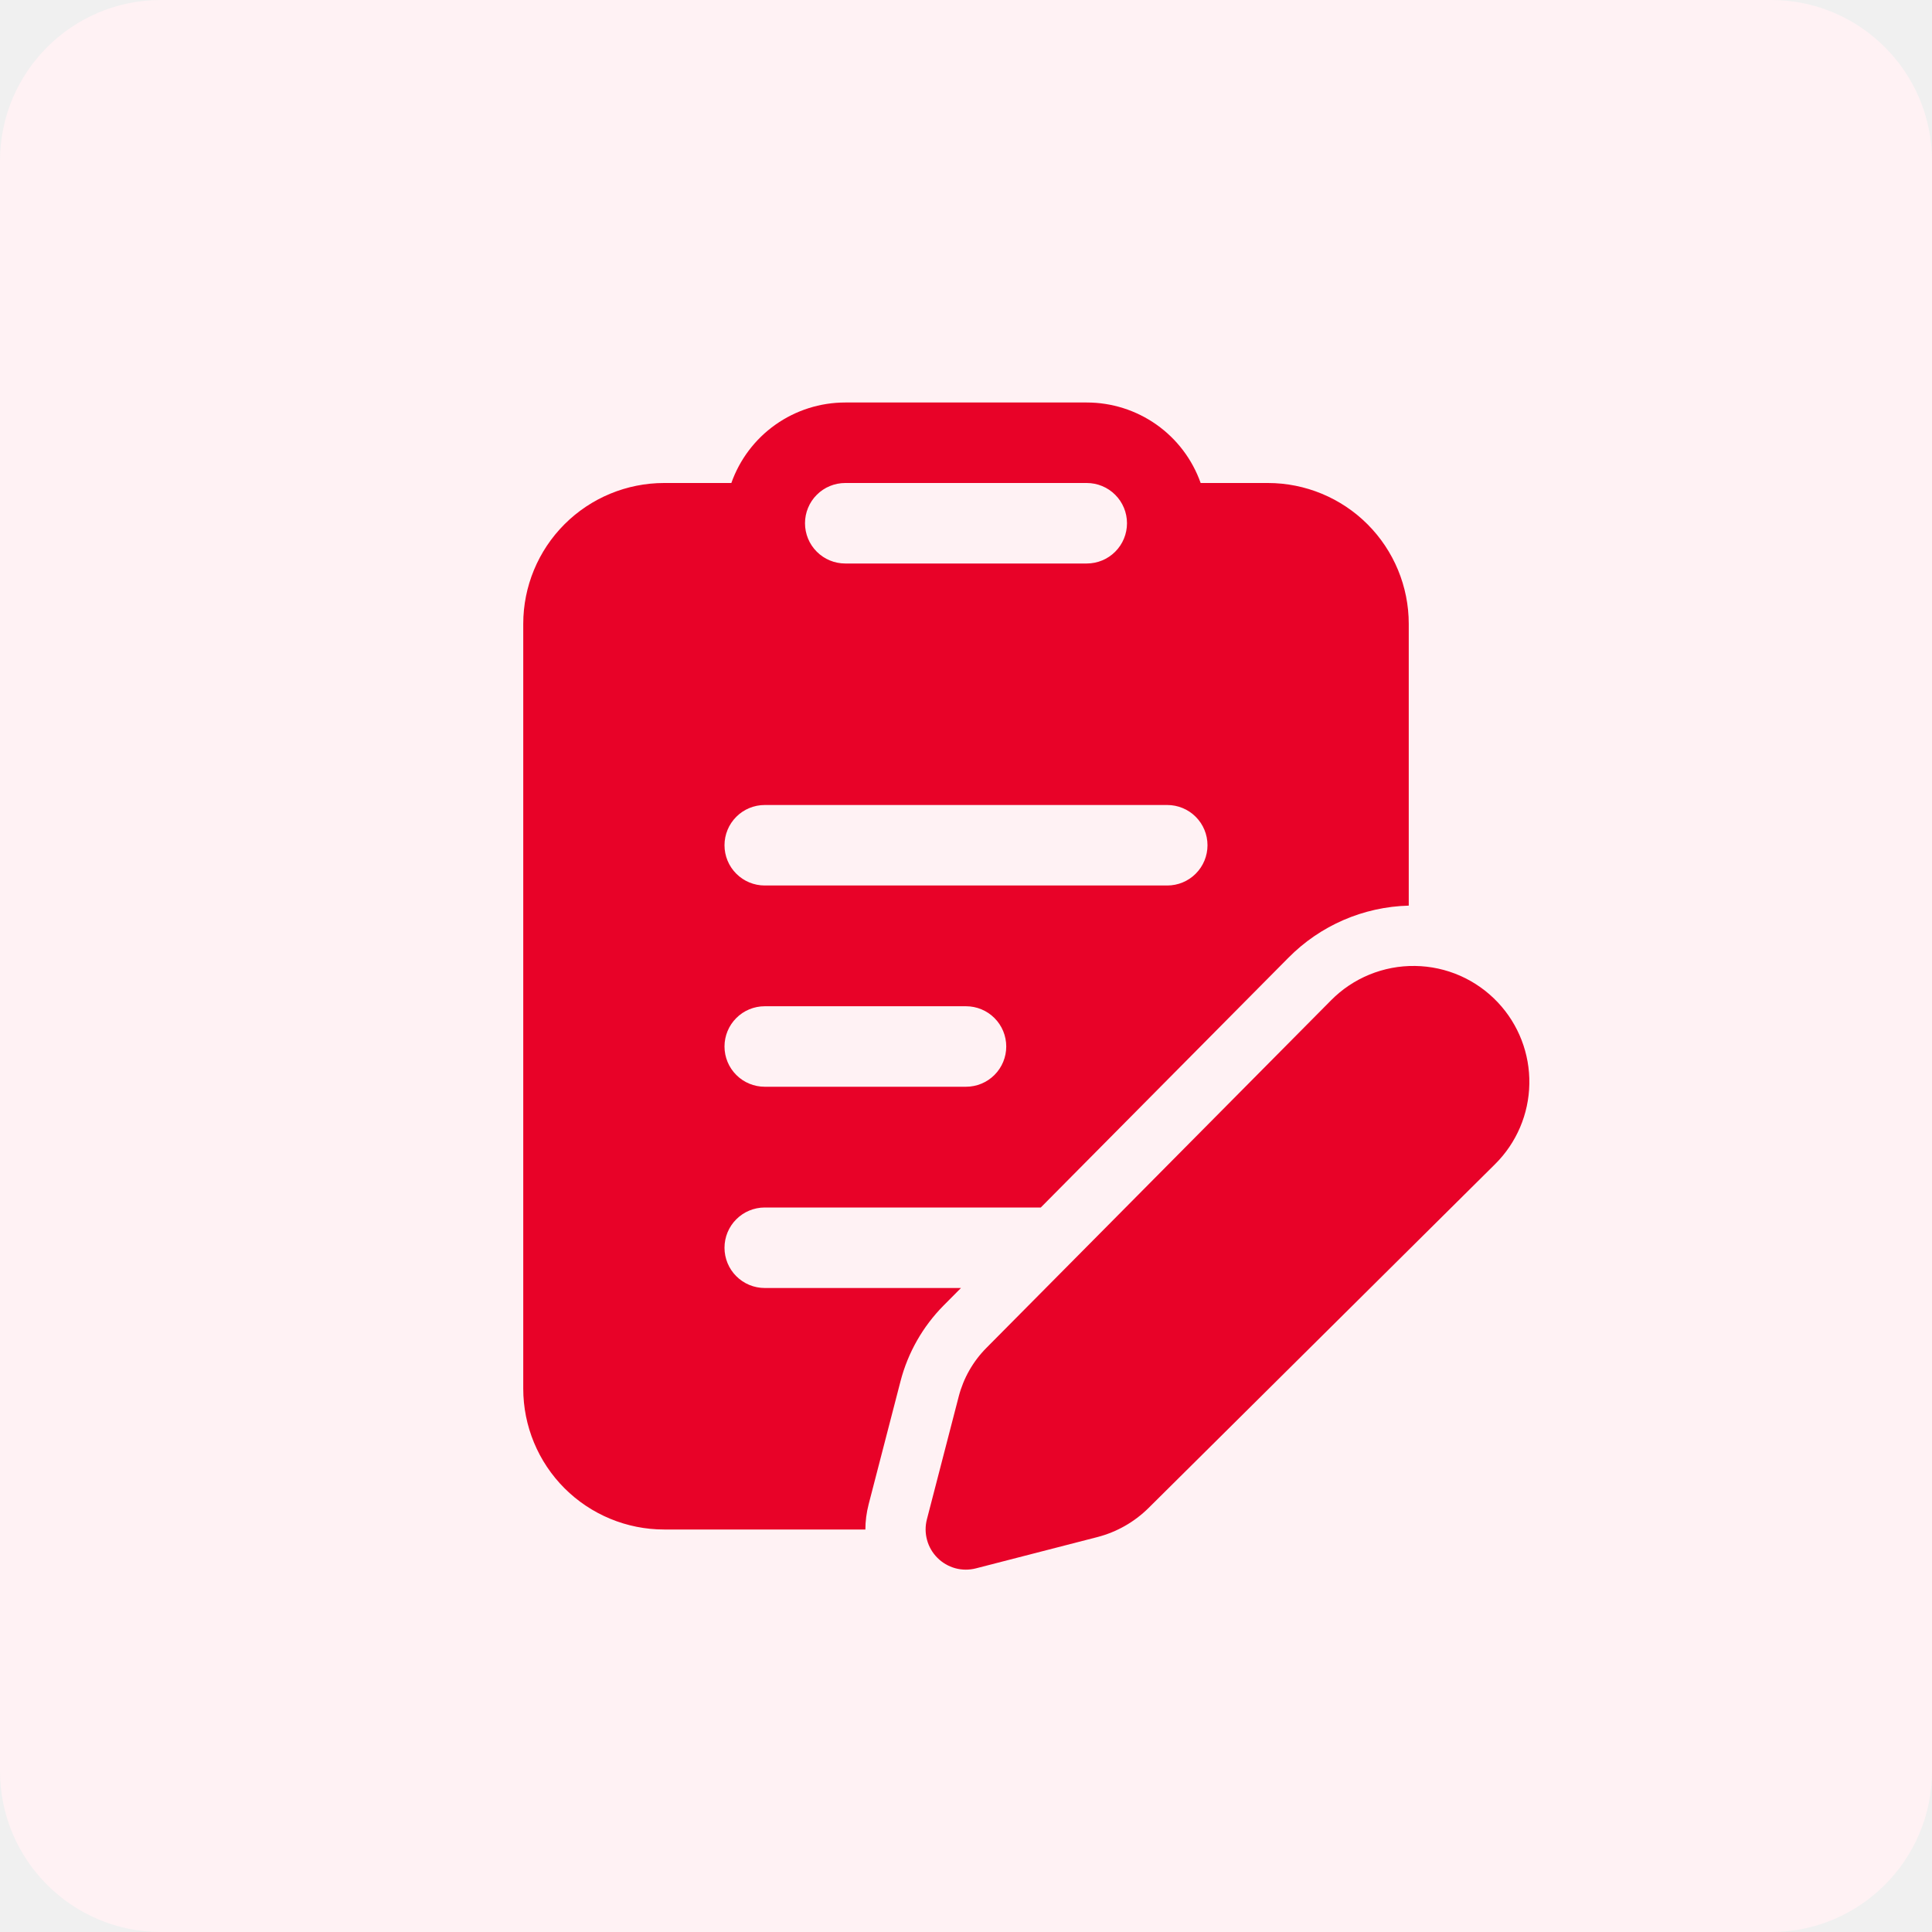
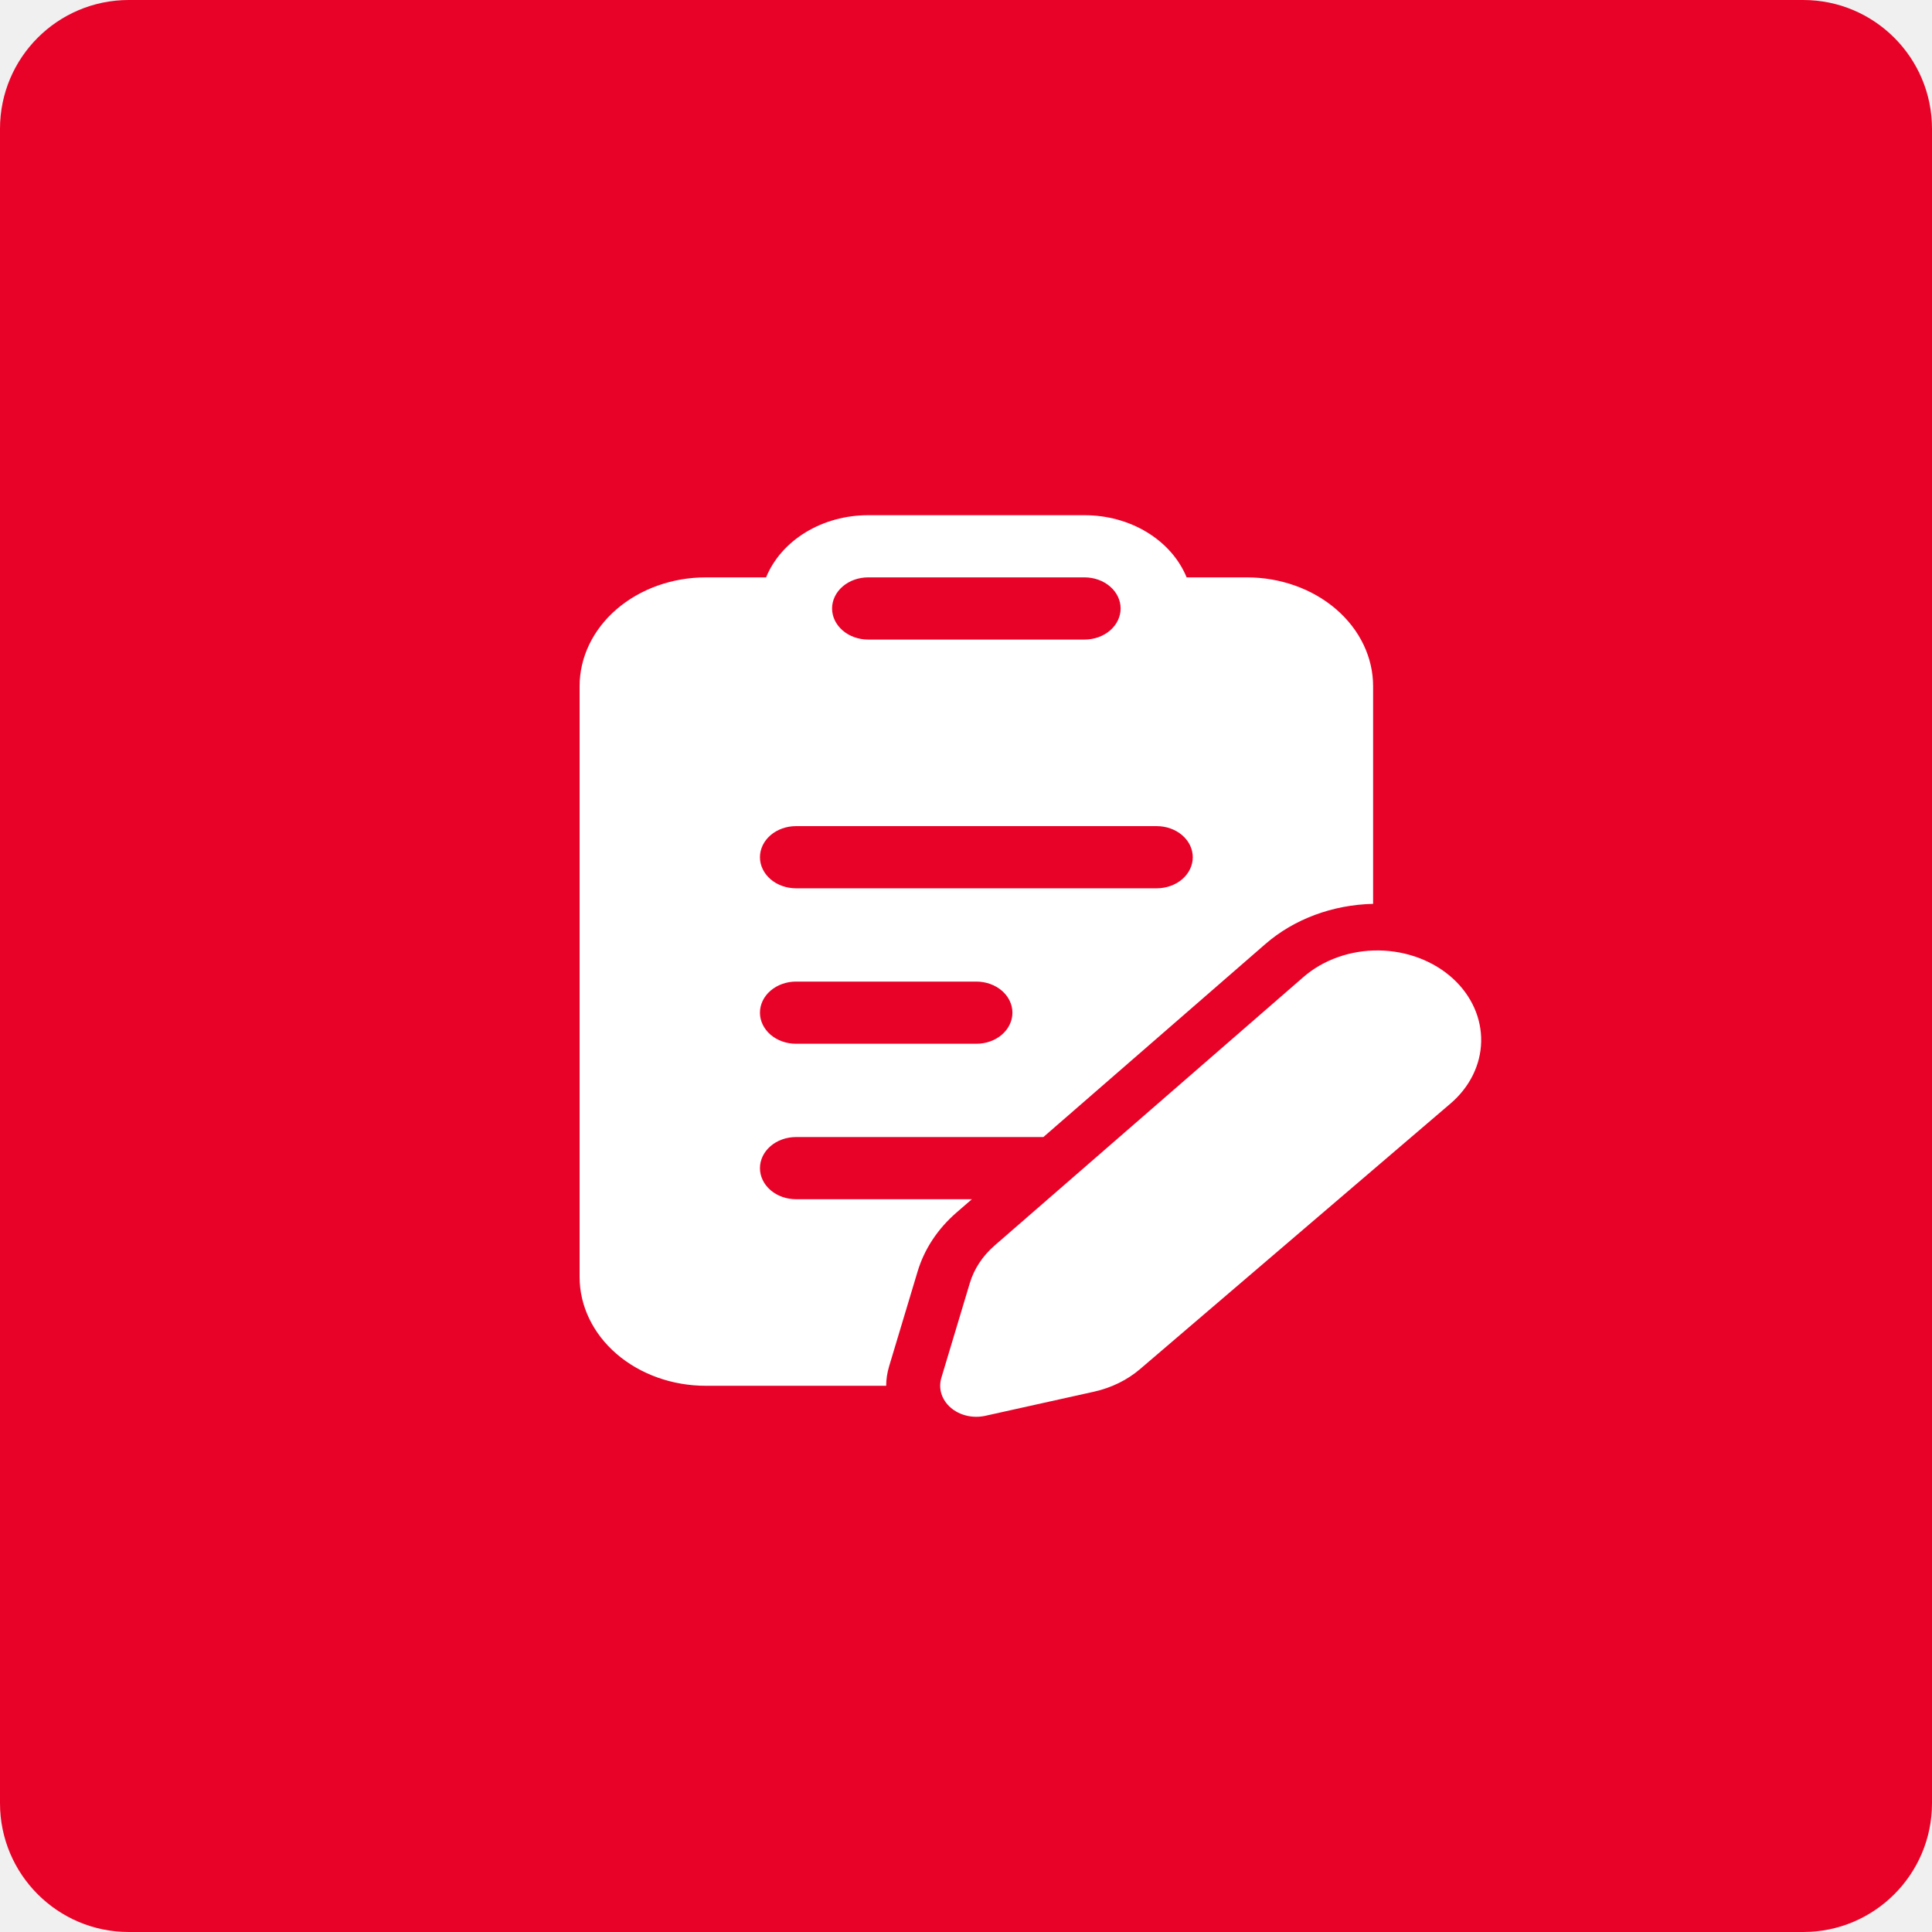
- <svg xmlns="http://www.w3.org/2000/svg" width="48" height="48" viewBox="0 0 48 48" fill="none">
-   <rect width="48" height="48" rx="4" fill="#FFF2F4" />
-   <path d="M31.5 12H29.83C29.623 11.415 29.24 10.908 28.733 10.55C28.226 10.192 27.621 10 27 10H21C20.379 10 19.774 10.192 19.267 10.55C18.76 10.908 18.377 11.415 18.17 12H16.5C15.572 12 14.681 12.369 14.025 13.025C13.369 13.681 13 14.572 13 15.5V34.5C13 35.428 13.369 36.319 14.025 36.975C14.681 37.631 15.572 38 16.5 38H21.5C21.5 37.794 21.527 37.584 21.582 37.37L22.372 34.32C22.556 33.607 22.927 32.956 23.445 32.433L23.875 32H19C18.735 32 18.48 31.895 18.293 31.707C18.105 31.52 18 31.265 18 31C18 30.735 18.105 30.48 18.293 30.293C18.48 30.105 18.735 30 19 30H25.858L32.012 23.793C32.804 22.992 33.874 22.529 35 22.5V15.5C35 14.572 34.631 13.681 33.975 13.025C33.319 12.369 32.428 12 31.5 12ZM21 12H27C27.265 12 27.52 12.105 27.707 12.293C27.895 12.48 28 12.735 28 13C28 13.265 27.895 13.52 27.707 13.707C27.52 13.895 27.265 14 27 14H21C20.735 14 20.48 13.895 20.293 13.707C20.105 13.52 20 13.265 20 13C20 12.735 20.105 12.48 20.293 12.293C20.48 12.105 20.735 12 21 12ZM18 21C18 20.735 18.105 20.48 18.293 20.293C18.48 20.105 18.735 20 19 20H29C29.265 20 29.52 20.105 29.707 20.293C29.895 20.48 30 20.735 30 21C30 21.265 29.895 21.52 29.707 21.707C29.52 21.895 29.265 22 29 22H19C18.735 22 18.48 21.895 18.293 21.707C18.105 21.52 18 21.265 18 21ZM19 27C18.735 27 18.48 26.895 18.293 26.707C18.105 26.52 18 26.265 18 26C18 25.735 18.105 25.48 18.293 25.293C18.48 25.105 18.735 25 19 25H24C24.265 25 24.52 25.105 24.707 25.293C24.895 25.48 25 25.735 25 26C25 26.265 24.895 26.52 24.707 26.707C24.52 26.895 24.265 27 24 27H19ZM37.144 28.924L28.534 37.467C28.182 37.815 27.744 38.064 27.265 38.188L24.245 38.966C24.076 39.009 23.9 39.008 23.732 38.962C23.564 38.915 23.411 38.826 23.289 38.703C23.166 38.58 23.077 38.427 23.032 38.259C22.986 38.091 22.985 37.914 23.029 37.746L23.819 34.696C23.937 34.24 24.174 33.824 24.505 33.49L33.072 24.85C33.344 24.575 33.669 24.358 34.027 24.212C34.386 24.066 34.769 23.993 35.156 23.999C35.543 24.004 35.925 24.087 36.279 24.243C36.632 24.399 36.951 24.625 37.216 24.907C37.73 25.454 38.01 26.18 37.996 26.93C37.983 27.68 37.677 28.396 37.144 28.924Z" fill="#E80228" />
+ <svg xmlns="http://www.w3.org/2000/svg" width="60" height="60" viewBox="0 0 60 60" fill="none">
+   <rect width="60" height="60" rx="4" fill="#E80228" />
+   <path d="M38.723 17.931H36.852C36.62 17.366 36.191 16.877 35.623 16.531C35.056 16.185 34.377 16 33.682 16H26.961C26.266 16 25.588 16.185 25.02 16.531C24.452 16.877 24.023 17.366 23.791 17.931H21.921C20.881 17.931 19.884 18.287 19.148 18.921C18.413 19.555 18 20.415 18 21.311V39.657C18 40.554 18.413 41.413 19.148 42.047C19.884 42.681 20.881 43.037 21.921 43.037H27.521C27.521 42.838 27.552 42.635 27.613 42.429L28.498 39.484C28.705 38.795 29.119 38.166 29.7 37.661L30.182 37.243H24.721C24.424 37.243 24.139 37.142 23.929 36.961C23.719 36.779 23.601 36.534 23.601 36.278C23.601 36.022 23.719 35.776 23.929 35.595C24.139 35.414 24.424 35.312 24.721 35.312H32.403L39.296 29.319C40.183 28.546 41.383 28.098 42.643 28.07V21.311C42.643 20.415 42.23 19.555 41.495 18.921C40.76 18.287 39.763 17.931 38.723 17.931ZM26.961 17.931H33.682C33.979 17.931 34.264 18.033 34.474 18.214C34.684 18.395 34.802 18.641 34.802 18.897C34.802 19.153 34.684 19.398 34.474 19.58C34.264 19.761 33.979 19.862 33.682 19.862H26.961C26.664 19.862 26.379 19.761 26.169 19.58C25.959 19.398 25.841 19.153 25.841 18.897C25.841 18.641 25.959 18.395 26.169 18.214C26.379 18.033 26.664 17.931 26.961 17.931ZM23.601 26.622C23.601 26.366 23.719 26.12 23.929 25.939C24.139 25.758 24.424 25.656 24.721 25.656H35.922C36.219 25.656 36.504 25.758 36.715 25.939C36.925 26.12 37.043 26.366 37.043 26.622C37.043 26.878 36.925 27.123 36.715 27.305C36.504 27.486 36.219 27.587 35.922 27.587H24.721C24.424 27.587 24.139 27.486 23.929 27.305C23.719 27.123 23.601 26.878 23.601 26.622ZM24.721 32.415C24.424 32.415 24.139 32.314 23.929 32.133C23.719 31.951 23.601 31.706 23.601 31.45C23.601 31.194 23.719 30.948 23.929 30.767C24.139 30.586 24.424 30.484 24.721 30.484H30.322C30.619 30.484 30.904 30.586 31.114 30.767C31.324 30.948 31.442 31.194 31.442 31.45C31.442 31.706 31.324 31.951 31.114 32.133C30.904 32.314 30.619 32.415 30.322 32.415H24.721ZM45.045 34.273L35.401 42.522C35.006 42.859 34.516 43.099 33.979 43.219L30.596 43.97C30.407 44.011 30.209 44.01 30.021 43.965C29.834 43.921 29.662 43.835 29.525 43.716C29.387 43.597 29.288 43.449 29.237 43.287C29.186 43.125 29.185 42.954 29.234 42.792L30.119 39.847C30.251 39.407 30.516 39.005 30.887 38.682L40.484 30.339C40.789 30.074 41.153 29.865 41.554 29.724C41.955 29.582 42.385 29.512 42.818 29.517C43.251 29.522 43.679 29.603 44.075 29.753C44.472 29.904 44.829 30.122 45.126 30.394C45.701 30.922 46.014 31.623 45.999 32.348C45.984 33.072 45.642 33.763 45.045 34.273Z" fill="white" />
</svg>
